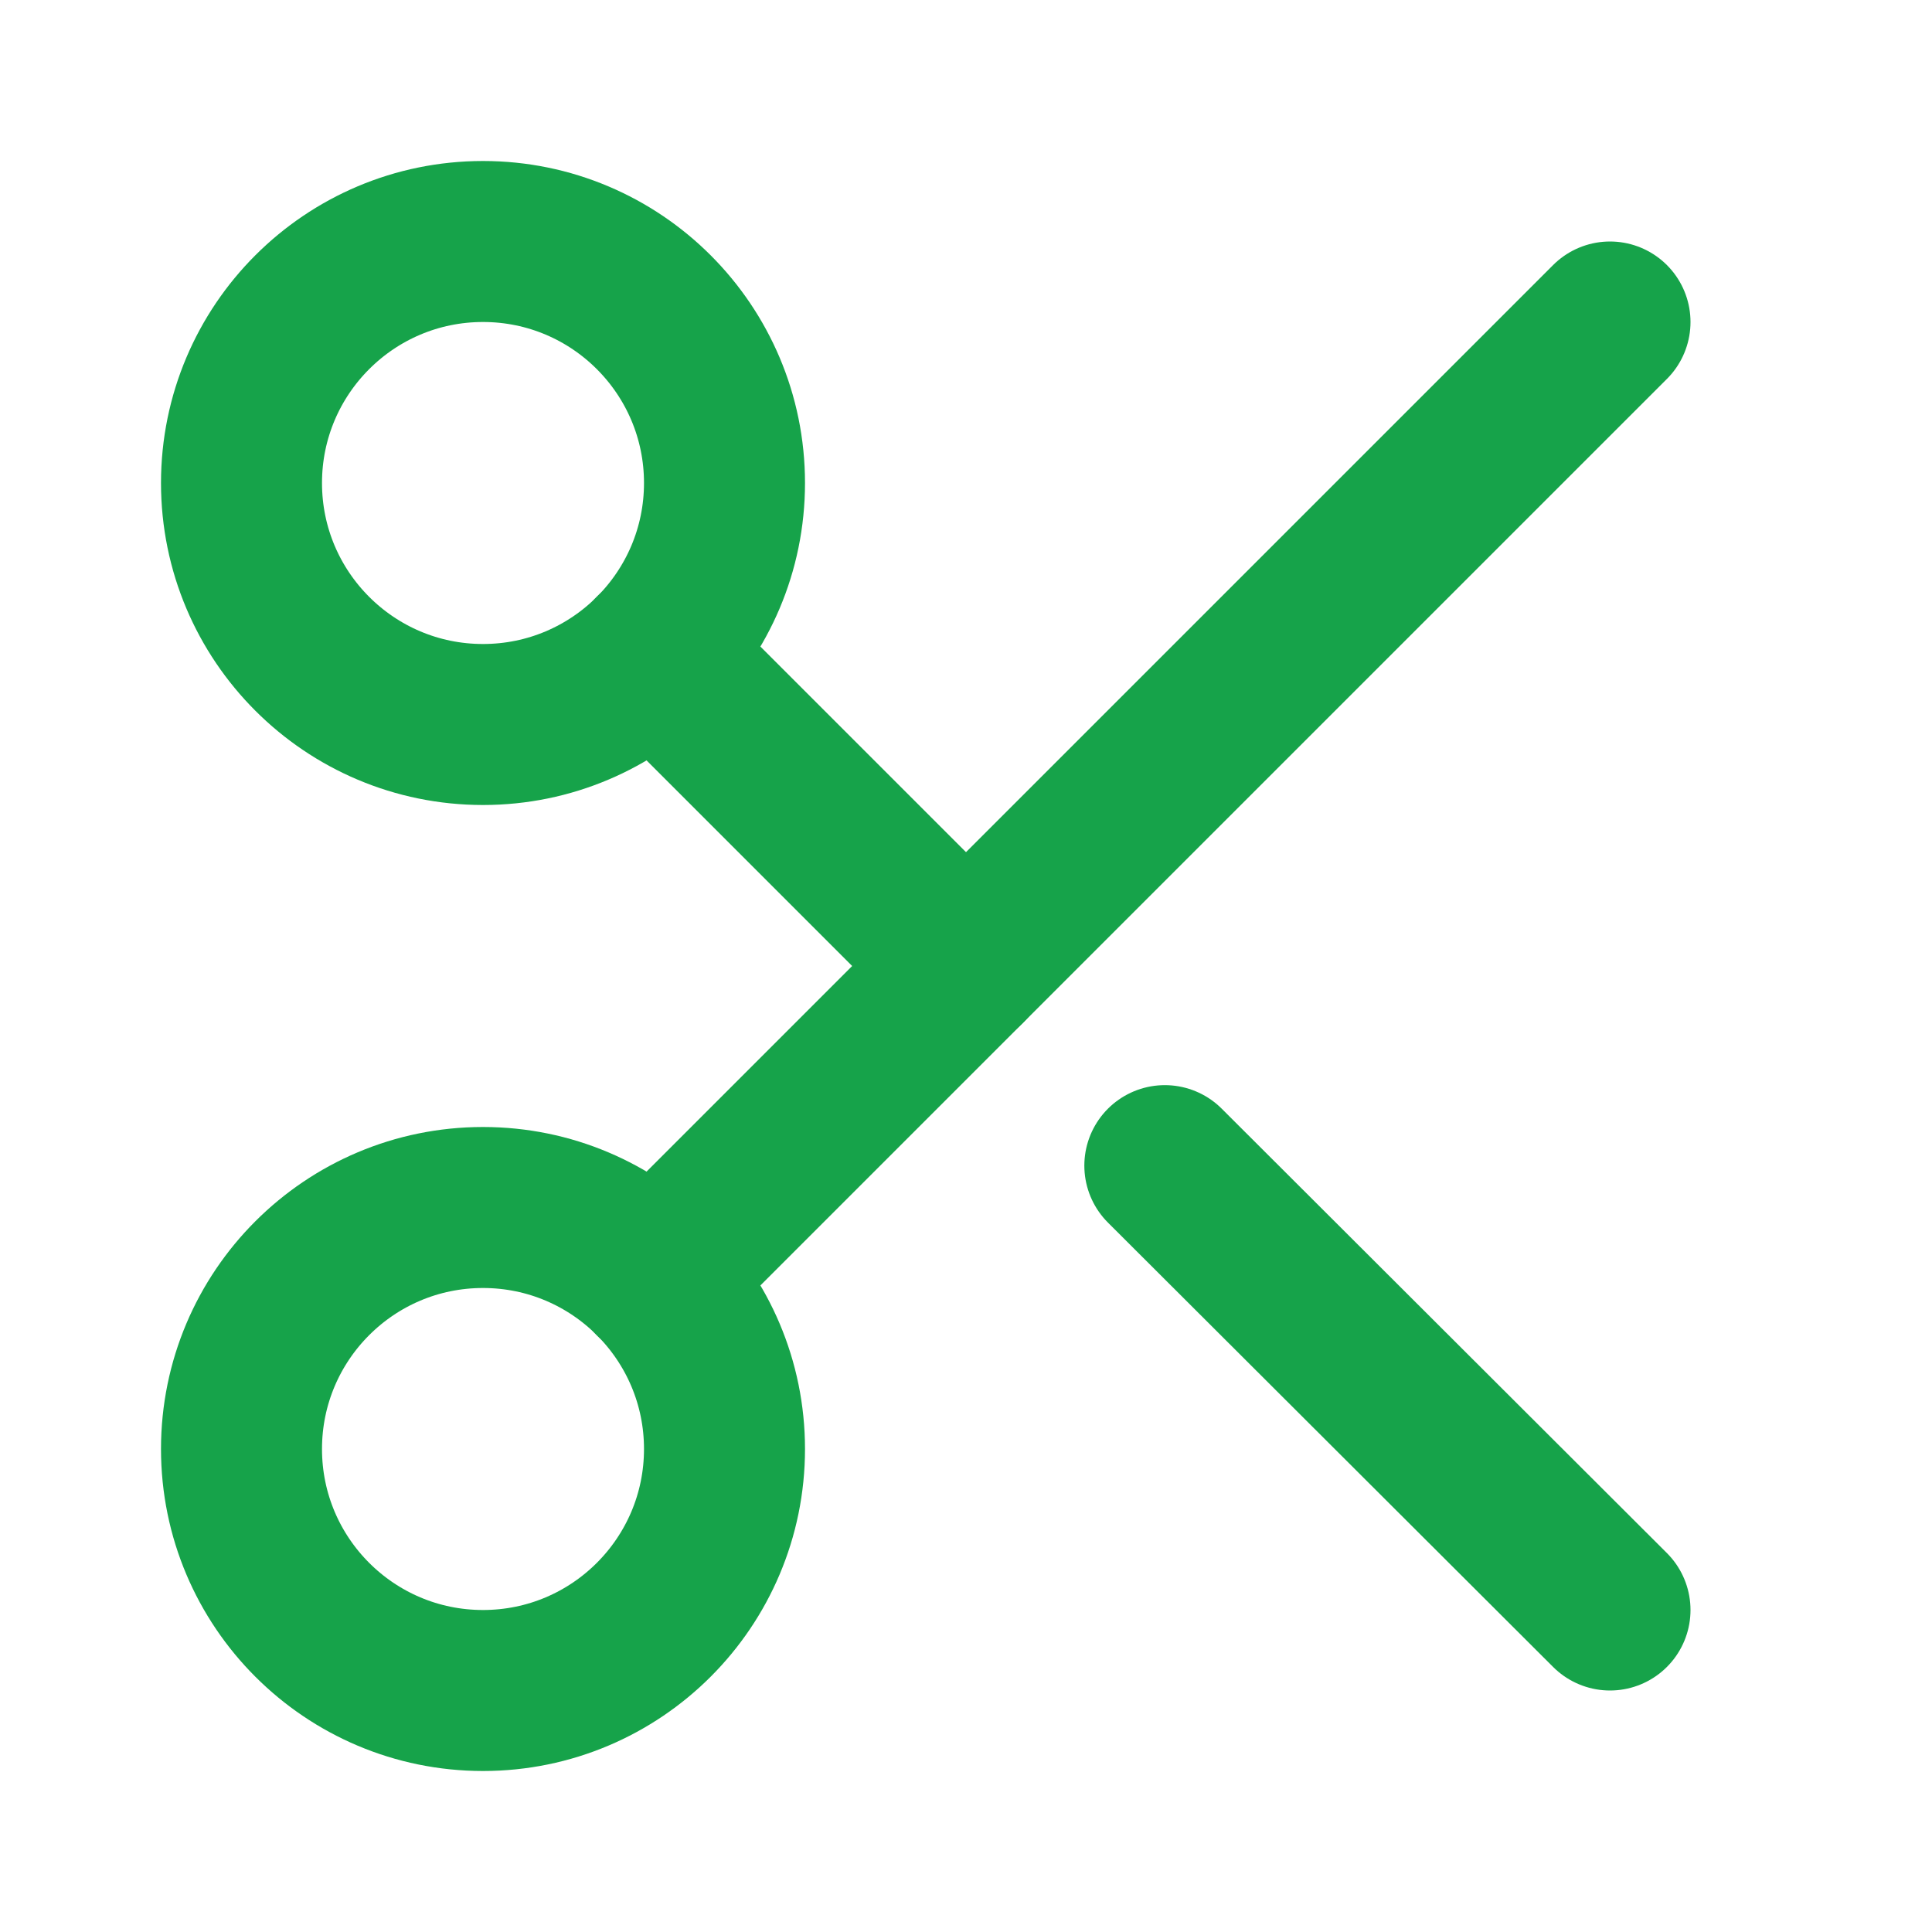
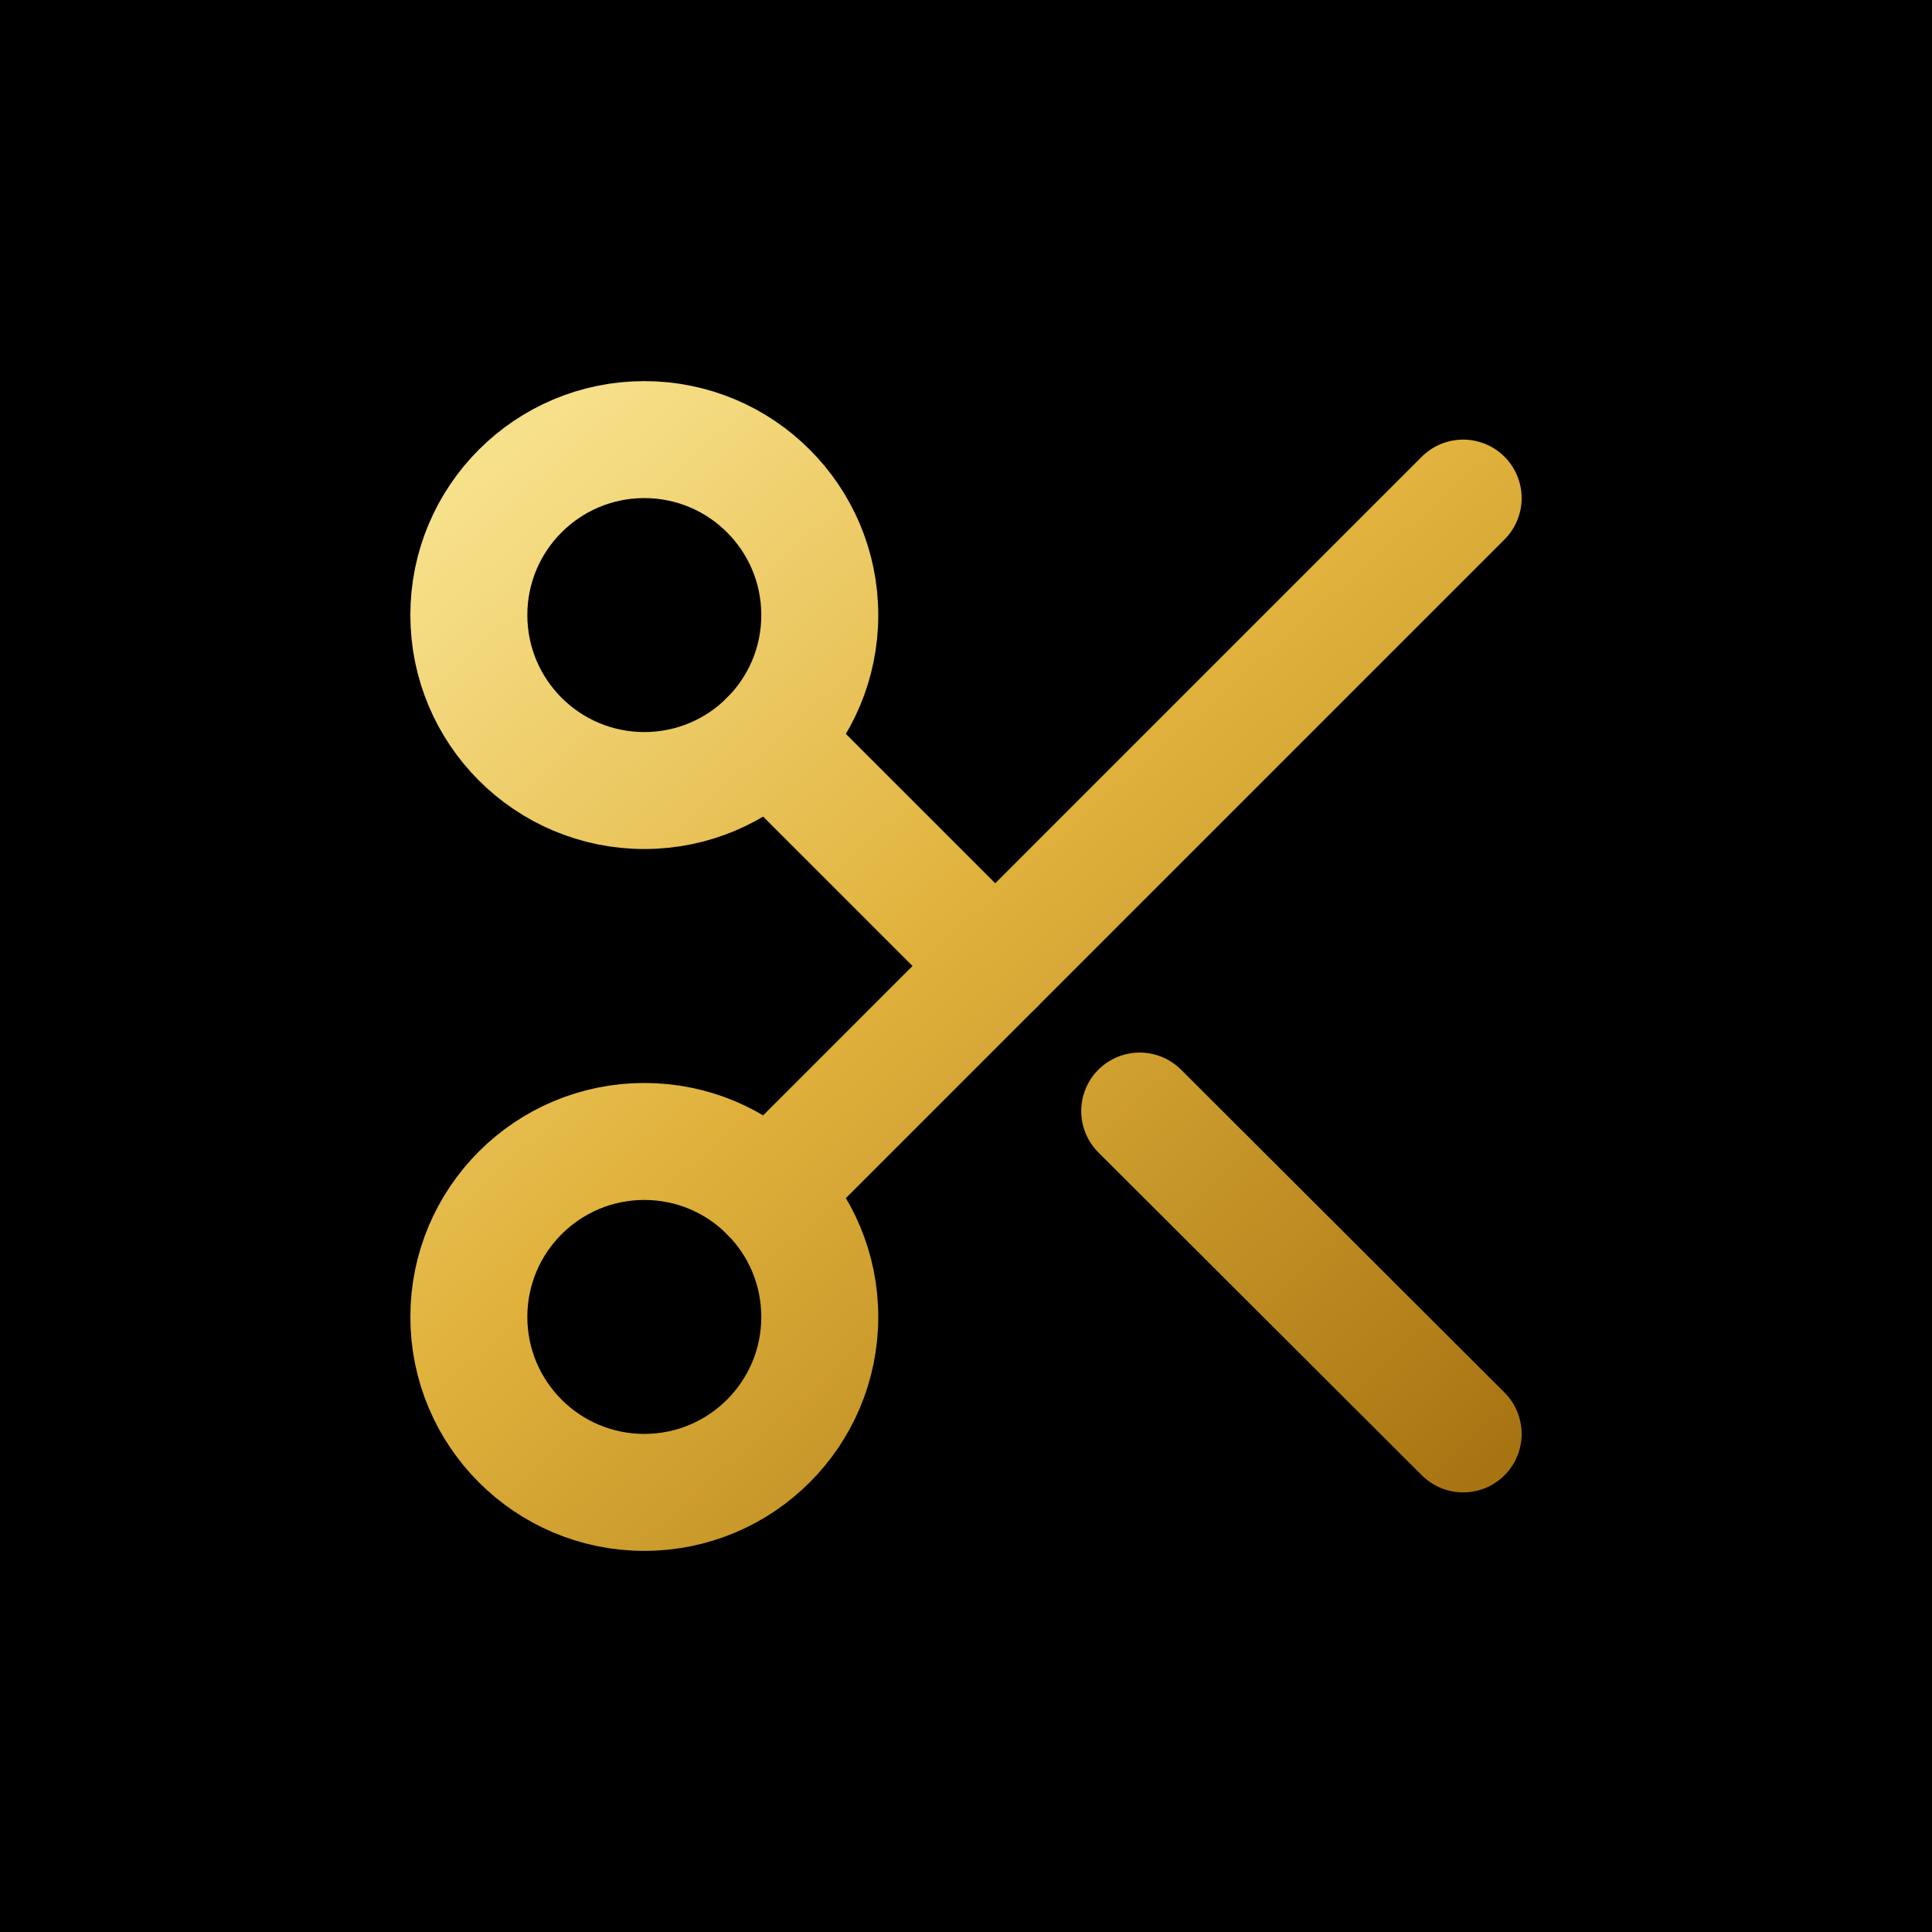
- <svg xmlns="http://www.w3.org/2000/svg" viewBox="0 0 24 24" width="512" height="512" fill="none" stroke="#16a34a" stroke-width="2" stroke-linecap="round" stroke-linejoin="round">
-   <circle cx="6" cy="6" r="3" />
-   <circle cx="6" cy="18" r="3" />
-   <line x1="20" y1="4" x2="8.12" y2="15.88" />
-   <line x1="14.47" y1="14.48" x2="20" y2="20" />
-   <line x1="8.12" y1="8.12" x2="12" y2="12" />
+ <svg xmlns="http://www.w3.org/2000/svg" viewBox="0 0 512 512" width="512" height="512">
+   <defs>
+     <linearGradient id="or" gradientUnits="userSpaceOnUse" x1="4" y1="3" x2="20" y2="21">
+       <stop offset="0" stop-color="#F7E08A" />
+       <stop offset="0.45" stop-color="#E0B23C" />
+       <stop offset="1" stop-color="#A87412" />
+     </linearGradient>
+   </defs>
+   <rect width="512" height="512" fill="#000000" />
+   <g transform="translate(256 256) scale(15.5) translate(-11.5 -12)" fill="none" stroke="url(#or)" stroke-width="2" stroke-linecap="round" stroke-linejoin="round">
+     <circle cx="6" cy="6" r="3" />
+     <circle cx="6" cy="18" r="3" />
+     <line x1="20" y1="4" x2="8.12" y2="15.88" />
+     <line x1="14.47" y1="14.48" x2="20" y2="20" />
+     <line x1="8.12" y1="8.12" x2="12" y2="12" />
+   </g>
</svg>
